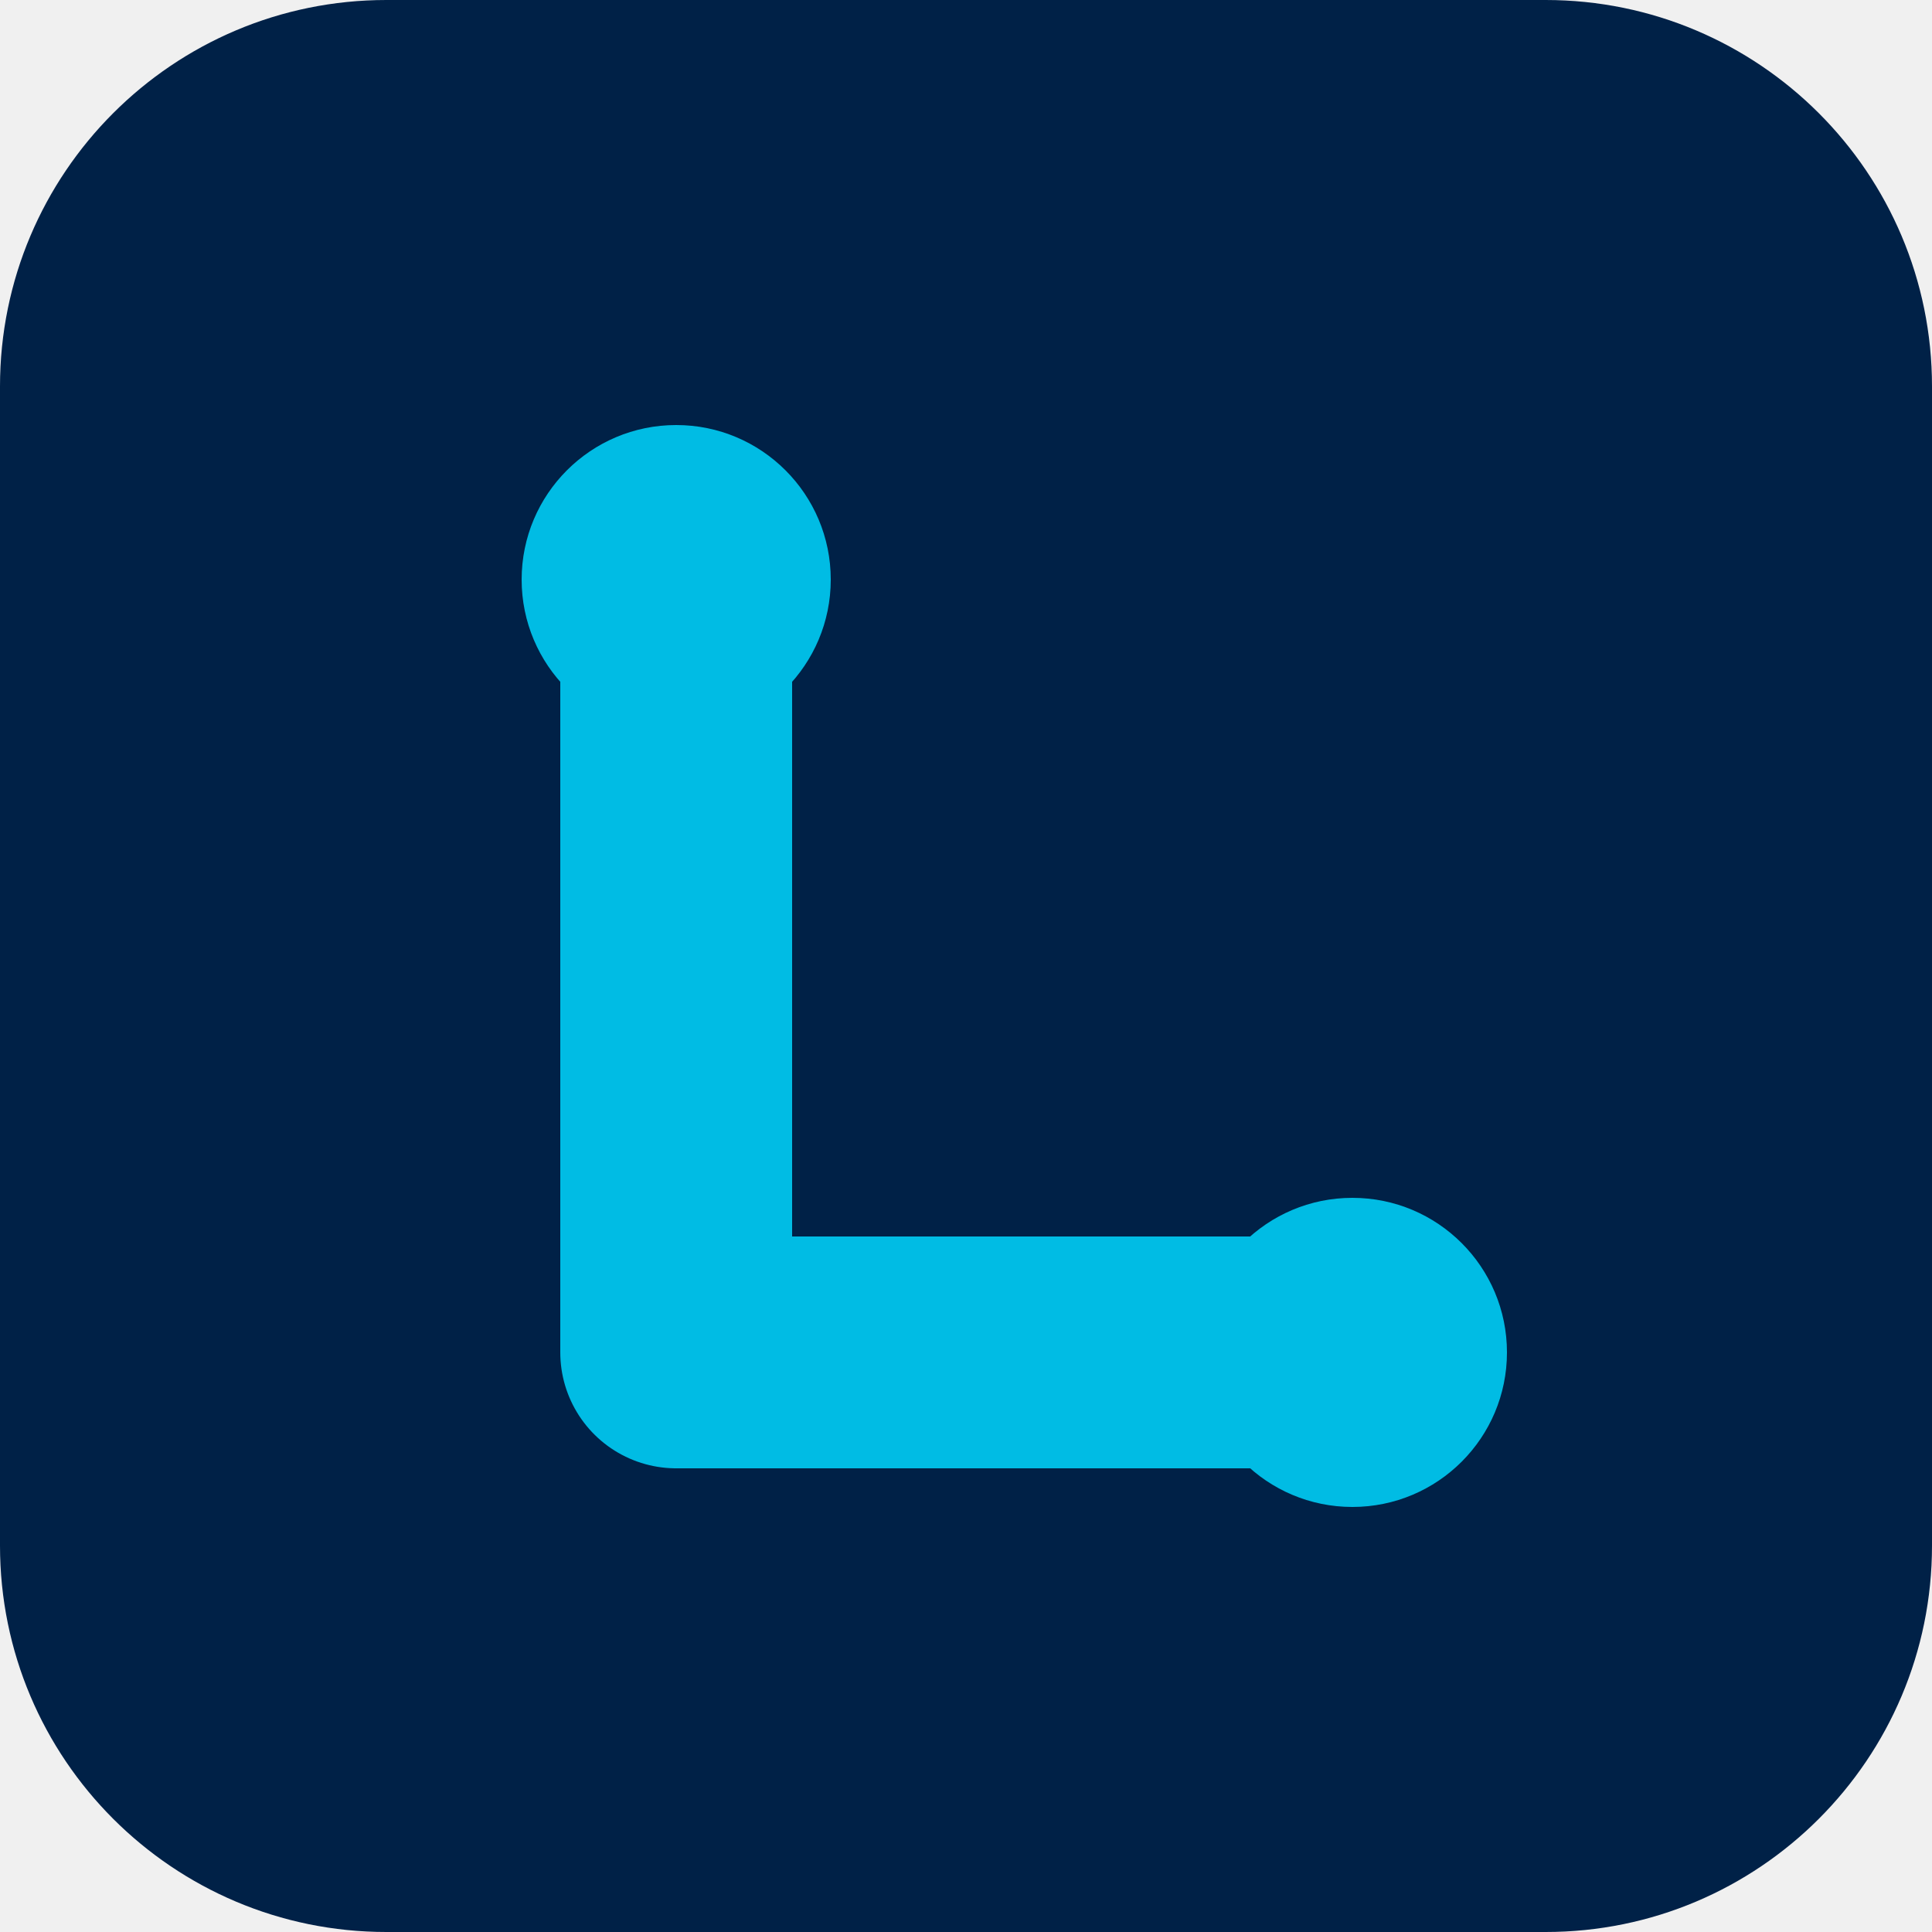
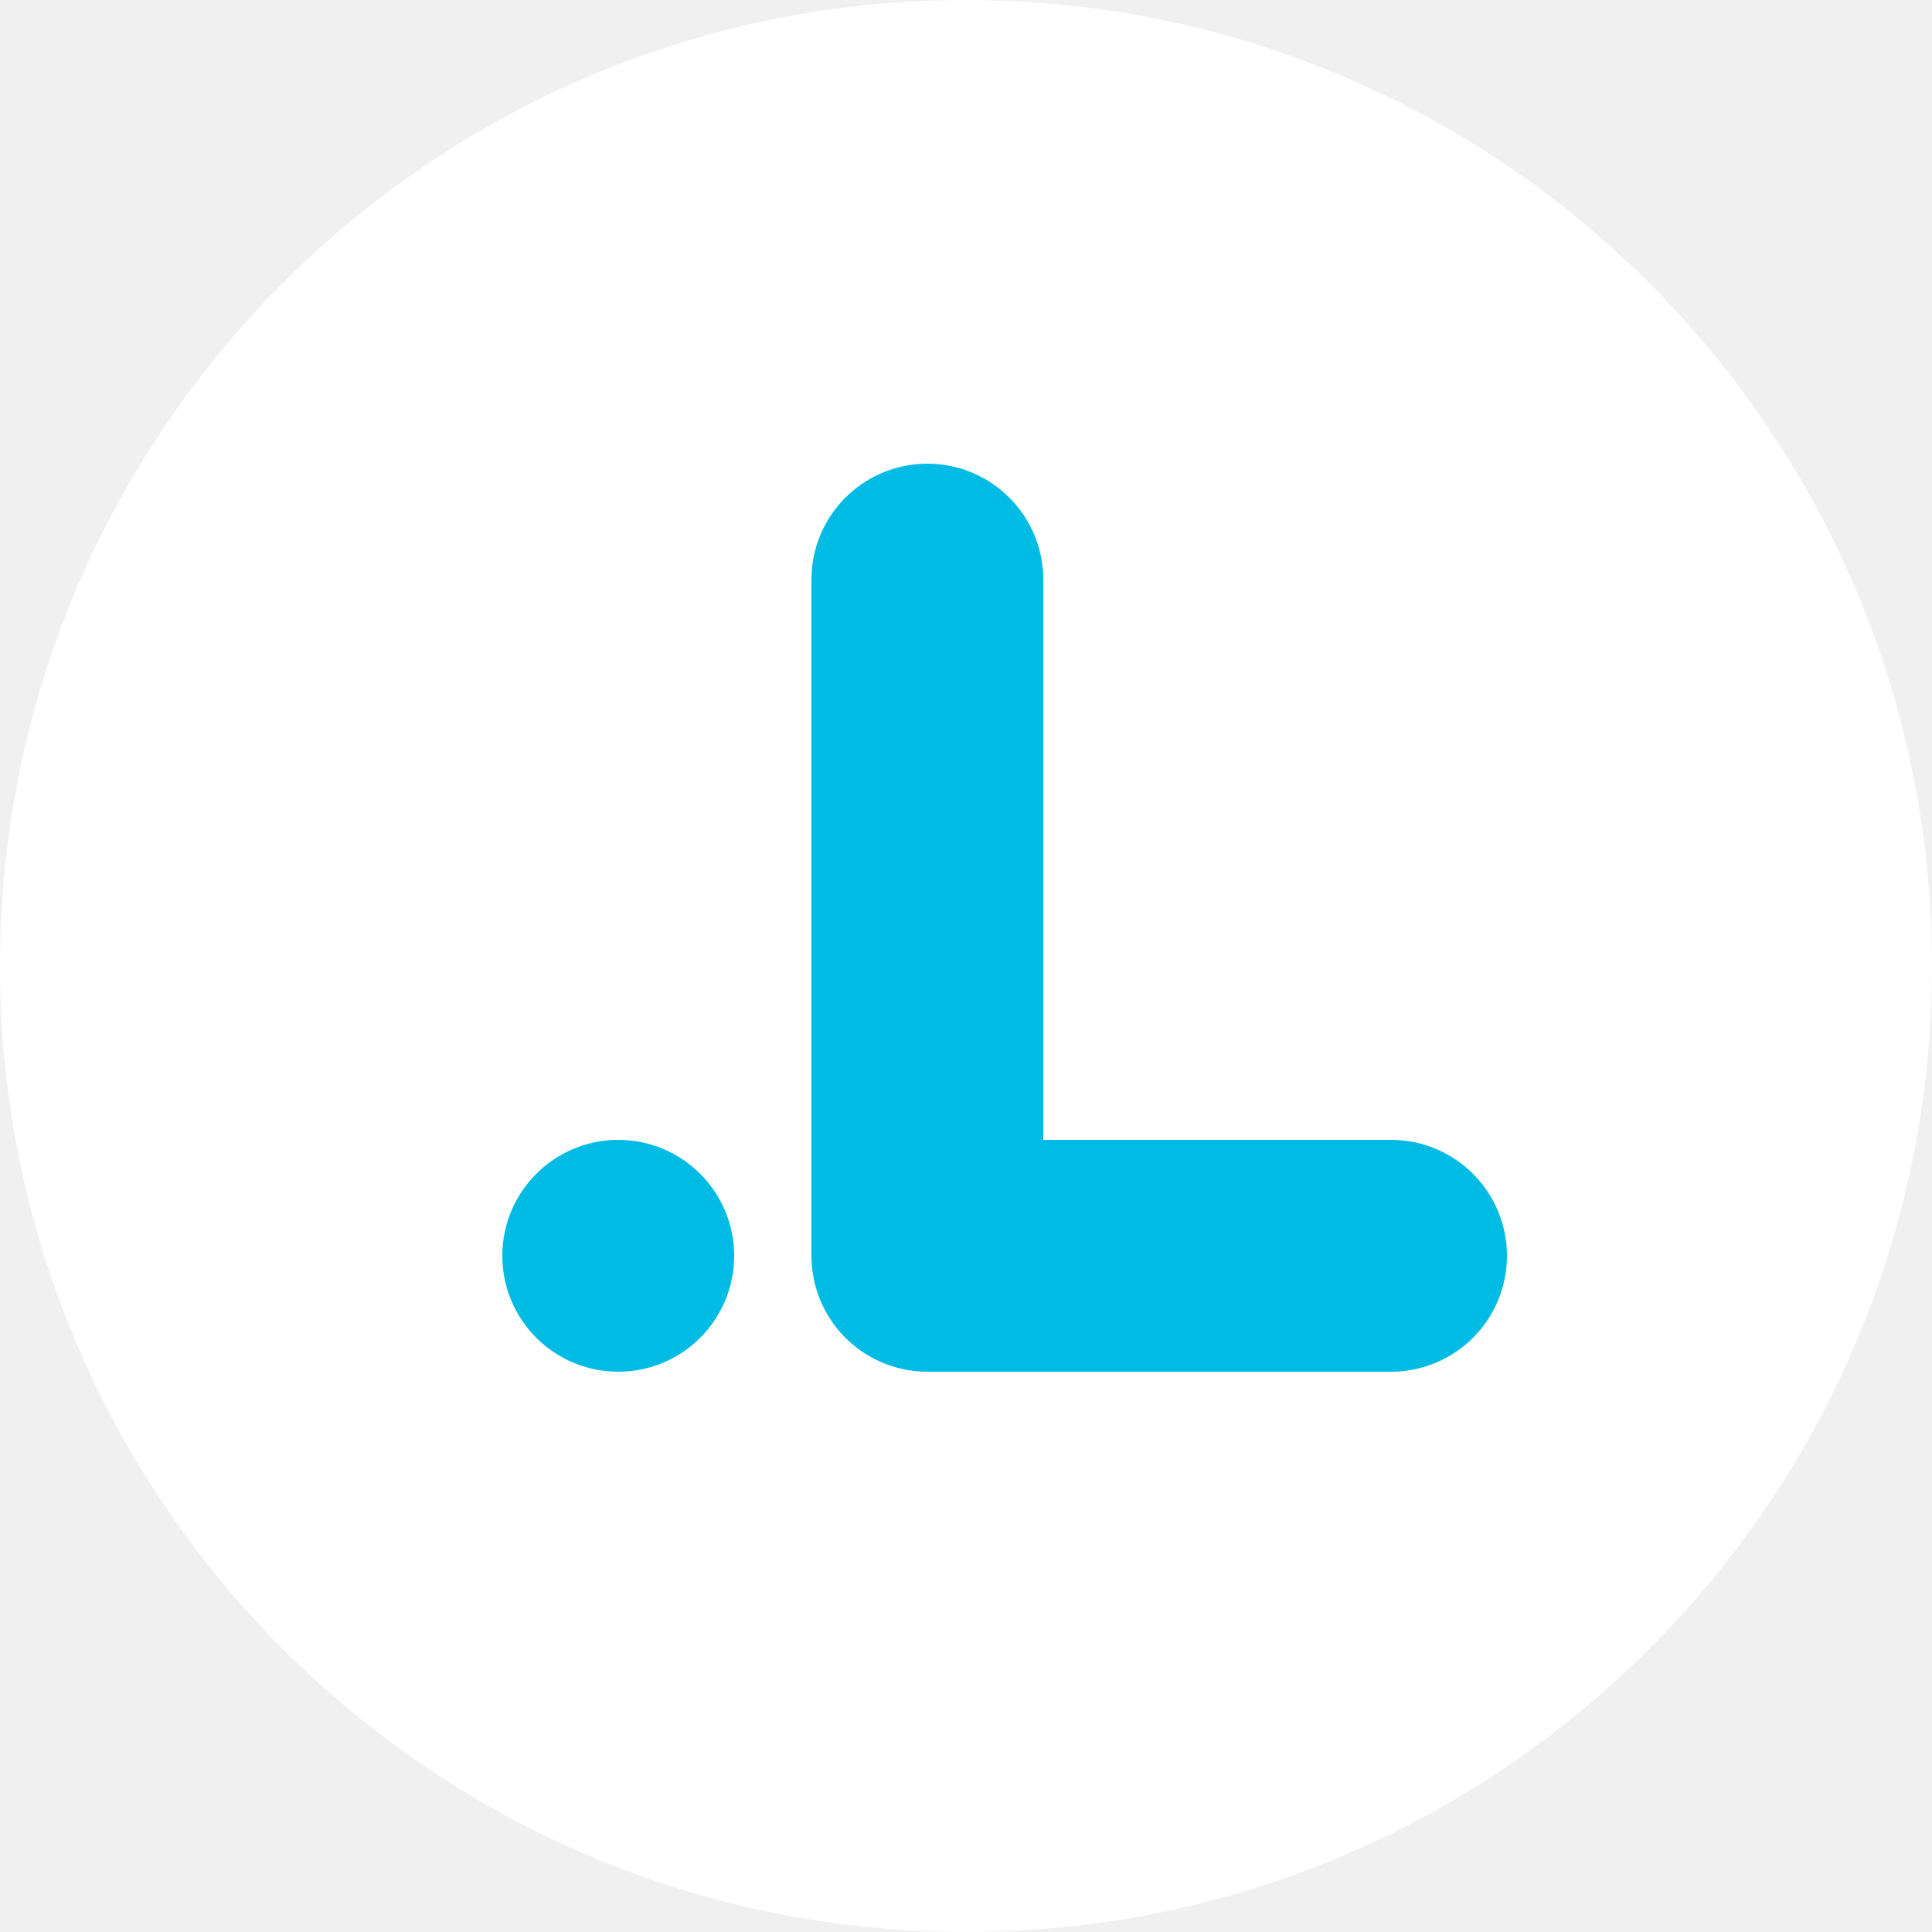
- <svg xmlns="http://www.w3.org/2000/svg" viewBox="0 0 100 100" fill="none">
-   {/* Rounded square background with the brand primary color */}
-   <rect width="100" height="100" rx="20" fill="#002147" />
-   
-   {/* Simplified Tech 'L' Path */}
-   <path d="M35 30V70H70" stroke="#00BCE4" stroke-width="12" stroke-linecap="round" stroke-linejoin="round" />
-   
-   {/* Connection Nodes */}
-   <circle cx="35" cy="30" r="8" fill="#00BCE4" />
-   <circle cx="70" cy="70" r="8" fill="#00BCE4" />
+ <svg xmlns="http://www.w3.org/2000/svg" viewBox="0 0 100 100">
+   <circle cx="50" cy="50" r="50" fill="#FFFFFF" />
+   <circle cx="32" cy="65" r="6" fill="#00BCE4" />
+   <path d="M 48 30 L 48 65 L 72 65" fill="none" stroke="#00BCE4" stroke-width="12" stroke-linecap="round" stroke-linejoin="round" />
</svg>
